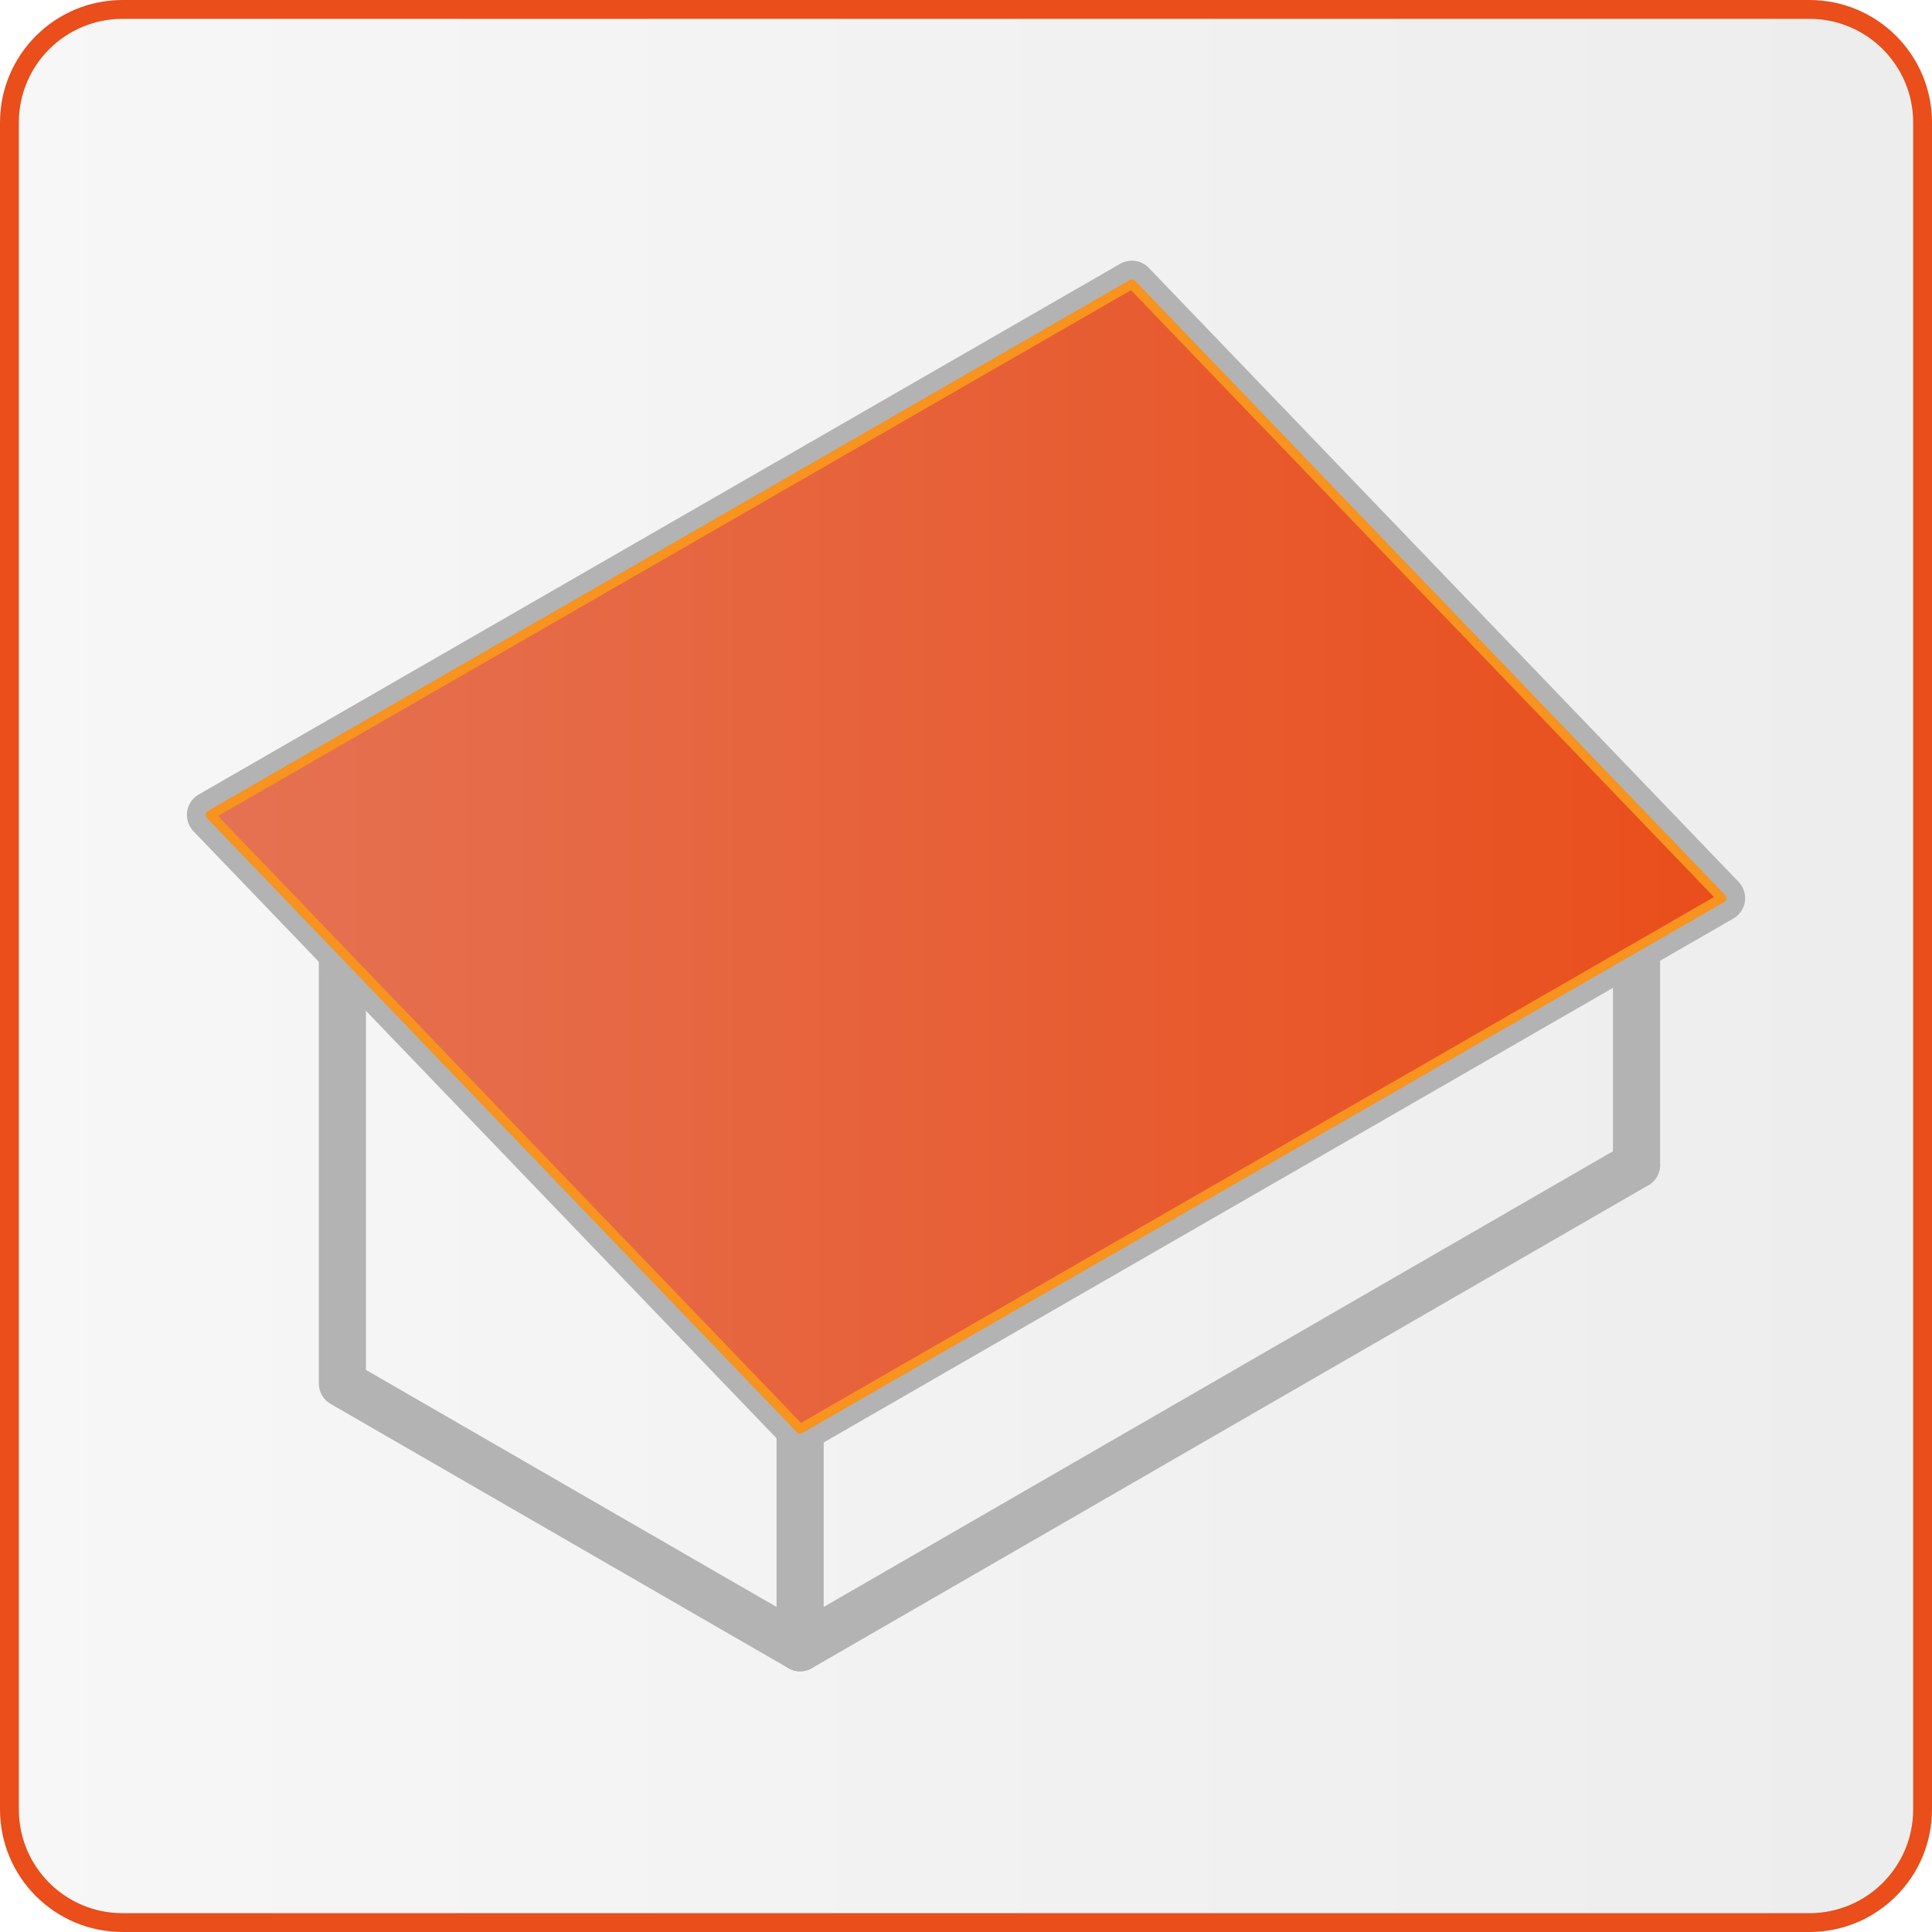
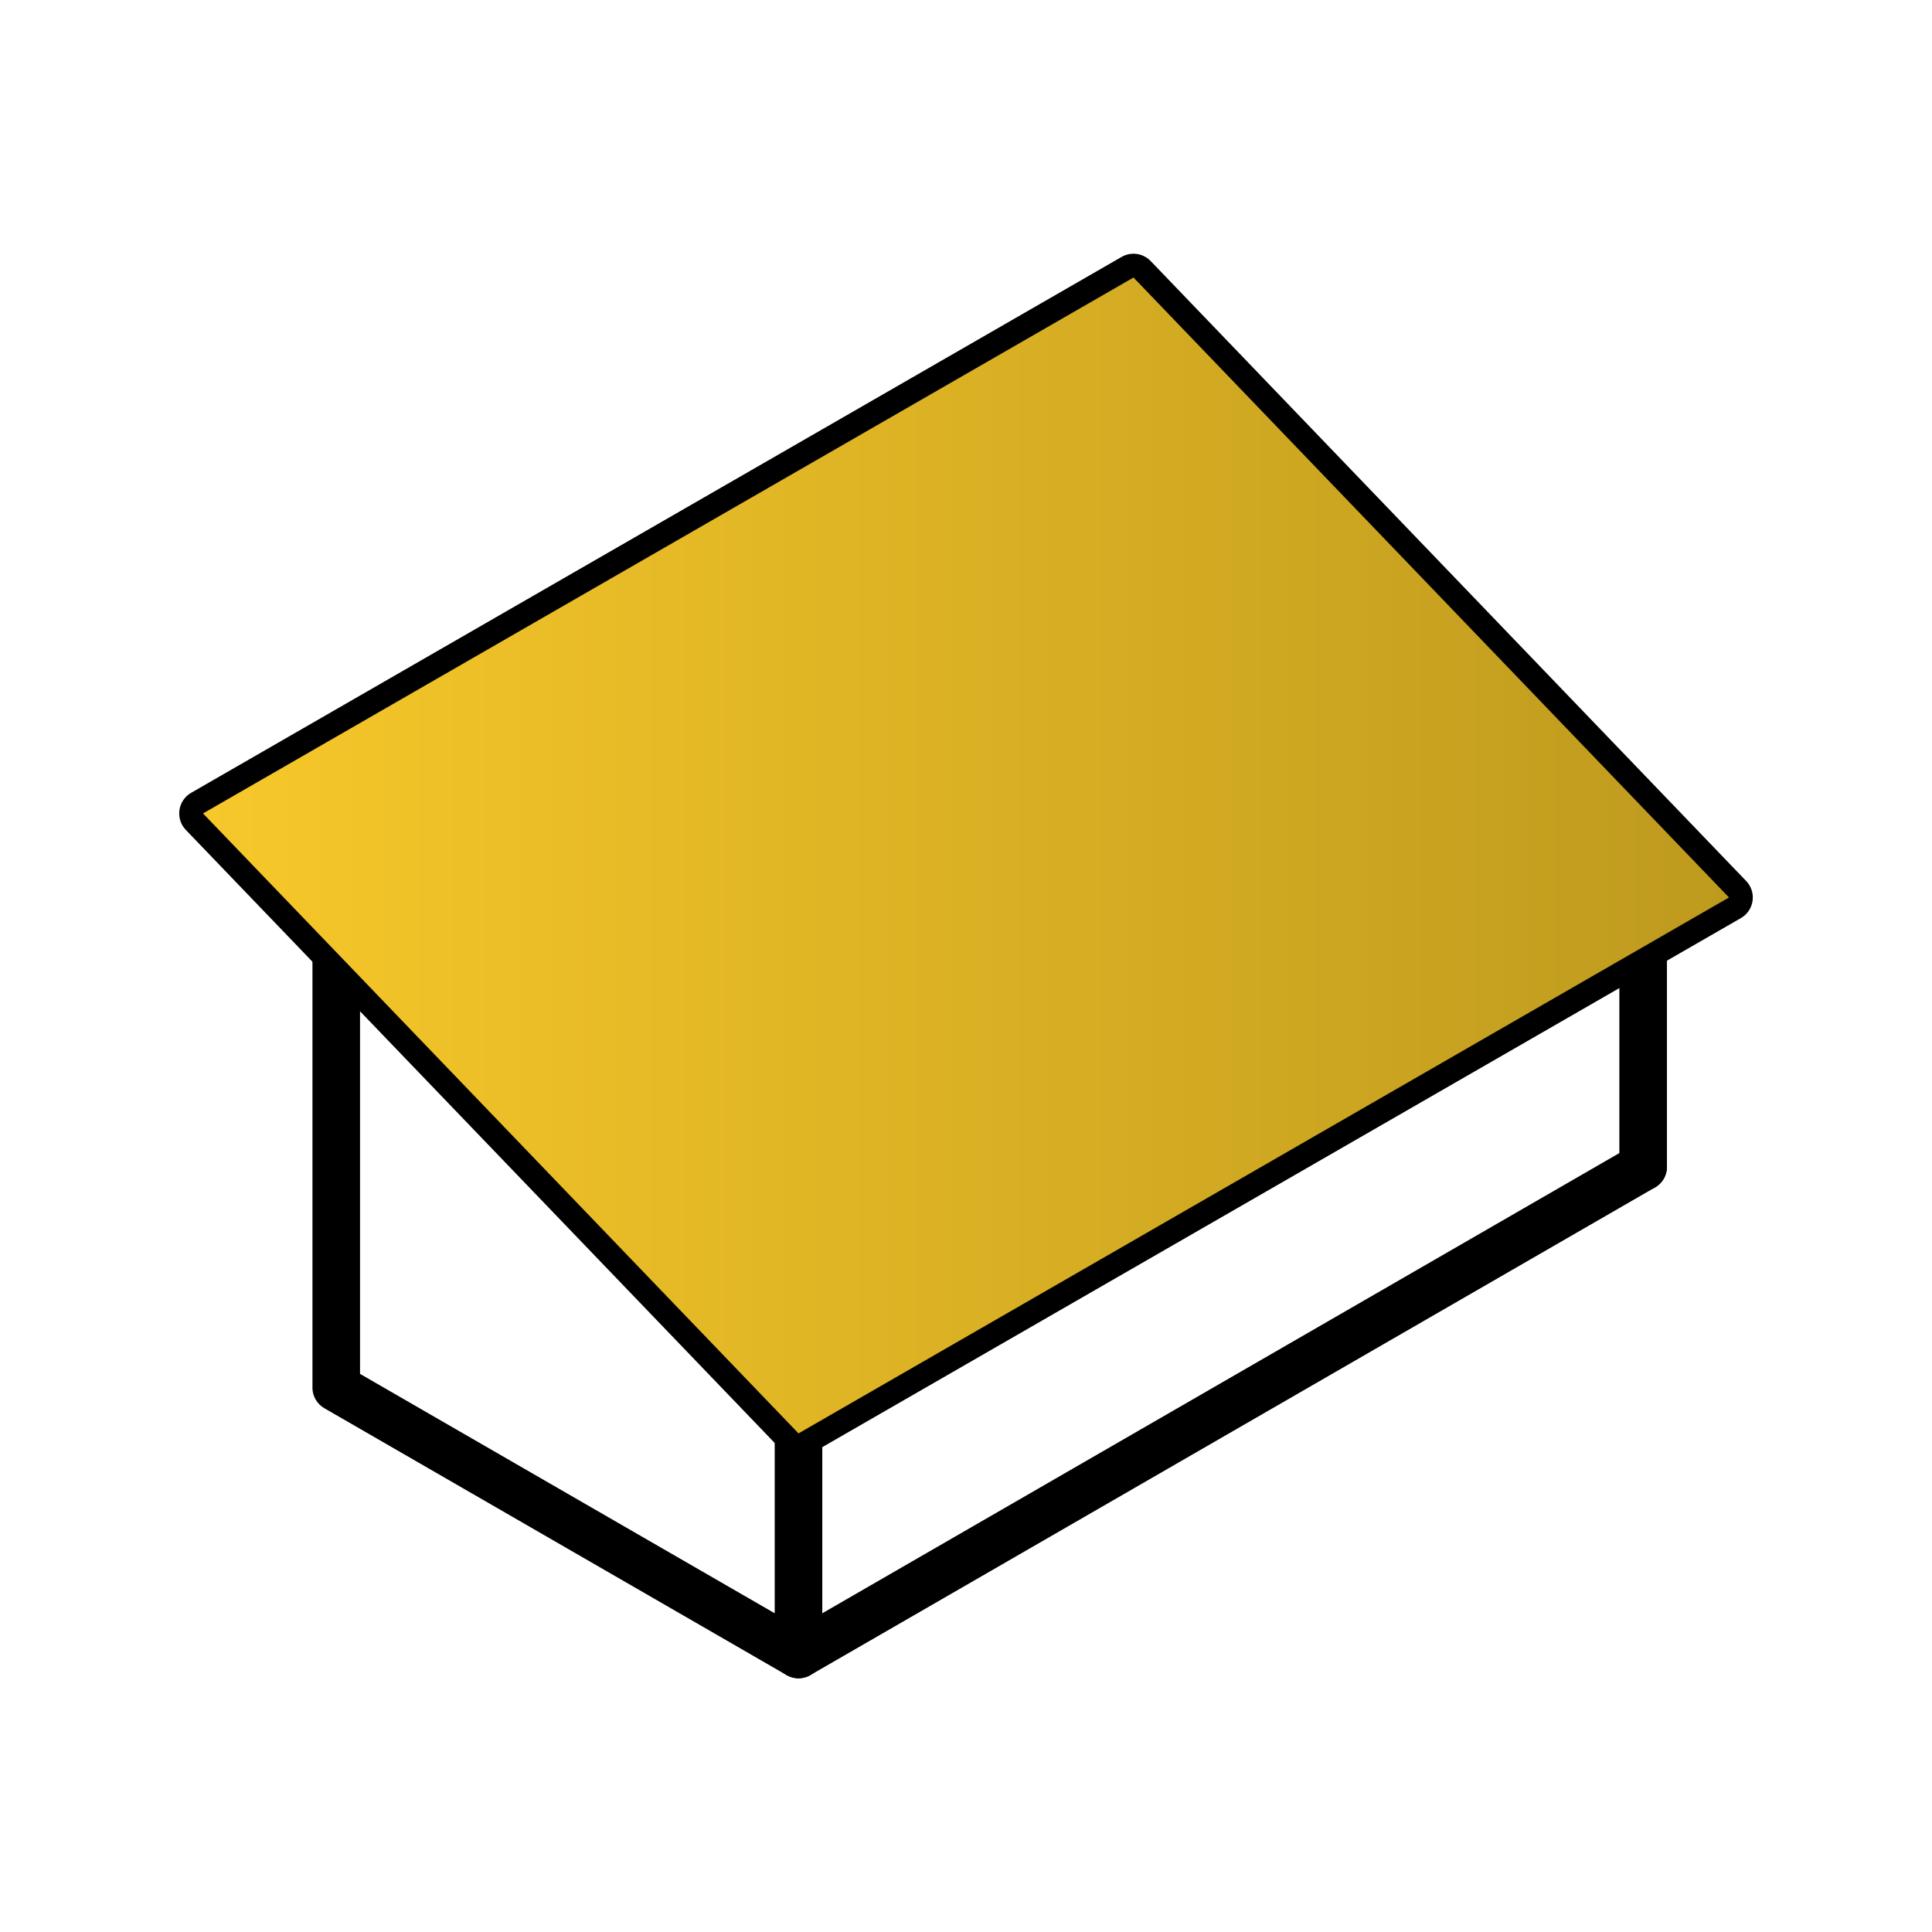
- <svg xmlns="http://www.w3.org/2000/svg" id="Réteg_2" viewBox="0 0 205 205">
+ <svg xmlns="http://www.w3.org/2000/svg" id="Réteg_2" viewBox="0 0 203 203">
  <defs>
    <style>
      .cls-1 {
-         fill: url(#linear-gradient-3);
-         stroke: #f7931e;
-       }
- 
-       .cls-1, .cls-2 {
+         fill: none;
+         stroke: #000;
        stroke-linecap: round;
        stroke-linejoin: round;
+         stroke-width: 5px;
      }

      .cls-2 {
-         fill: none;
-         stroke: #b3b3b3;
-         stroke-width: 5px;
+         fill: url(#linear-gradient);
+         opacity: 0;
      }

      .cls-3 {
-         fill: url(#linear-gradient);
-         stroke: url(#linear-gradient-2);
-         stroke-miterlimit: 10;
-         stroke-width: 2px;
+         fill: url(#Névtelen_színátmenet_17);
      }
    </style>
-     <linearGradient id="linear-gradient" x1="1" y1="102.5" x2="204" y2="102.5" gradientUnits="userSpaceOnUse">
-       <stop offset="0" stop-color="#b3b3b3" stop-opacity=".1" />
-       <stop offset="1" stop-color="#4d4d4d" stop-opacity=".1" />
-     </linearGradient>
-     <linearGradient id="linear-gradient-2" x1="0" y1="102.5" x2="205" y2="102.5" gradientUnits="userSpaceOnUse">
-       <stop offset=".53" stop-color="#e94e1b" />
-       <stop offset=".99" stop-color="#e94e1b" />
+     <linearGradient id="linear-gradient" x1="0" y1="101.5" x2="203" y2="101.5" gradientUnits="userSpaceOnUse">
+       <stop offset="0" stop-color="#e57253" />
      <stop offset="1" stop-color="#e94e1b" />
    </linearGradient>
-     <linearGradient id="linear-gradient-3" x1="22.33" y1="90.88" x2="182.67" y2="90.88" gradientUnits="userSpaceOnUse">
-       <stop offset="0" stop-color="#e57253" />
-       <stop offset="1" stop-color="#e94e1b" />
+     <linearGradient id="Névtelen_színátmenet_17" data-name="Névtelen színátmenet 17" x1="21.33" y1="89.88" x2="181.67" y2="89.88" gradientUnits="userSpaceOnUse">
+       <stop offset="0" stop-color="#f7c82a" />
+       <stop offset="1" stop-color="#be9a1e" />
    </linearGradient>
  </defs>
  <g id="types_of_roofs">
    <g>
-       <rect class="cls-3" x="1" y="1" width="203" height="203" rx="12" ry="12" />
+       <rect class="cls-2" width="203" height="203" rx="12" ry="12" />
      <g>
-         <polyline class="cls-2" points="84.9 151.61 84.9 174.84 36.33 146.8 36.33 101.04" />
-         <line class="cls-2" x1="173.65" y1="101.04" x2="173.65" y2="123.6" />
-         <line class="cls-2" x1="84.9" y1="174.84" x2="173.65" y2="123.6" />
-         <polygon class="cls-2" points="182.67 95.3 120.1 30.16 22.33 86.47 84.9 151.61 182.67 95.3" />
+         <polyline class="cls-1" points="83.9 150.61 83.9 173.84 35.33 145.8 35.33 100.04" />
+         <line class="cls-1" x1="172.65" y1="100.04" x2="172.65" y2="122.6" />
+         <line class="cls-1" x1="83.9" y1="173.84" x2="172.65" y2="122.6" />
+         <polygon class="cls-1" points="181.67 94.3 119.1 29.16 21.33 85.47 83.9 150.61 181.67 94.3" />
      </g>
-       <polygon class="cls-1" points="22.33 86.47 84.9 151.61 182.67 95.3 120.1 30.16 22.33 86.47" />
+       <polygon class="cls-3" points="21.33 85.47 83.9 150.61 181.67 94.3 119.1 29.16 21.33 85.47" />
    </g>
  </g>
</svg>
